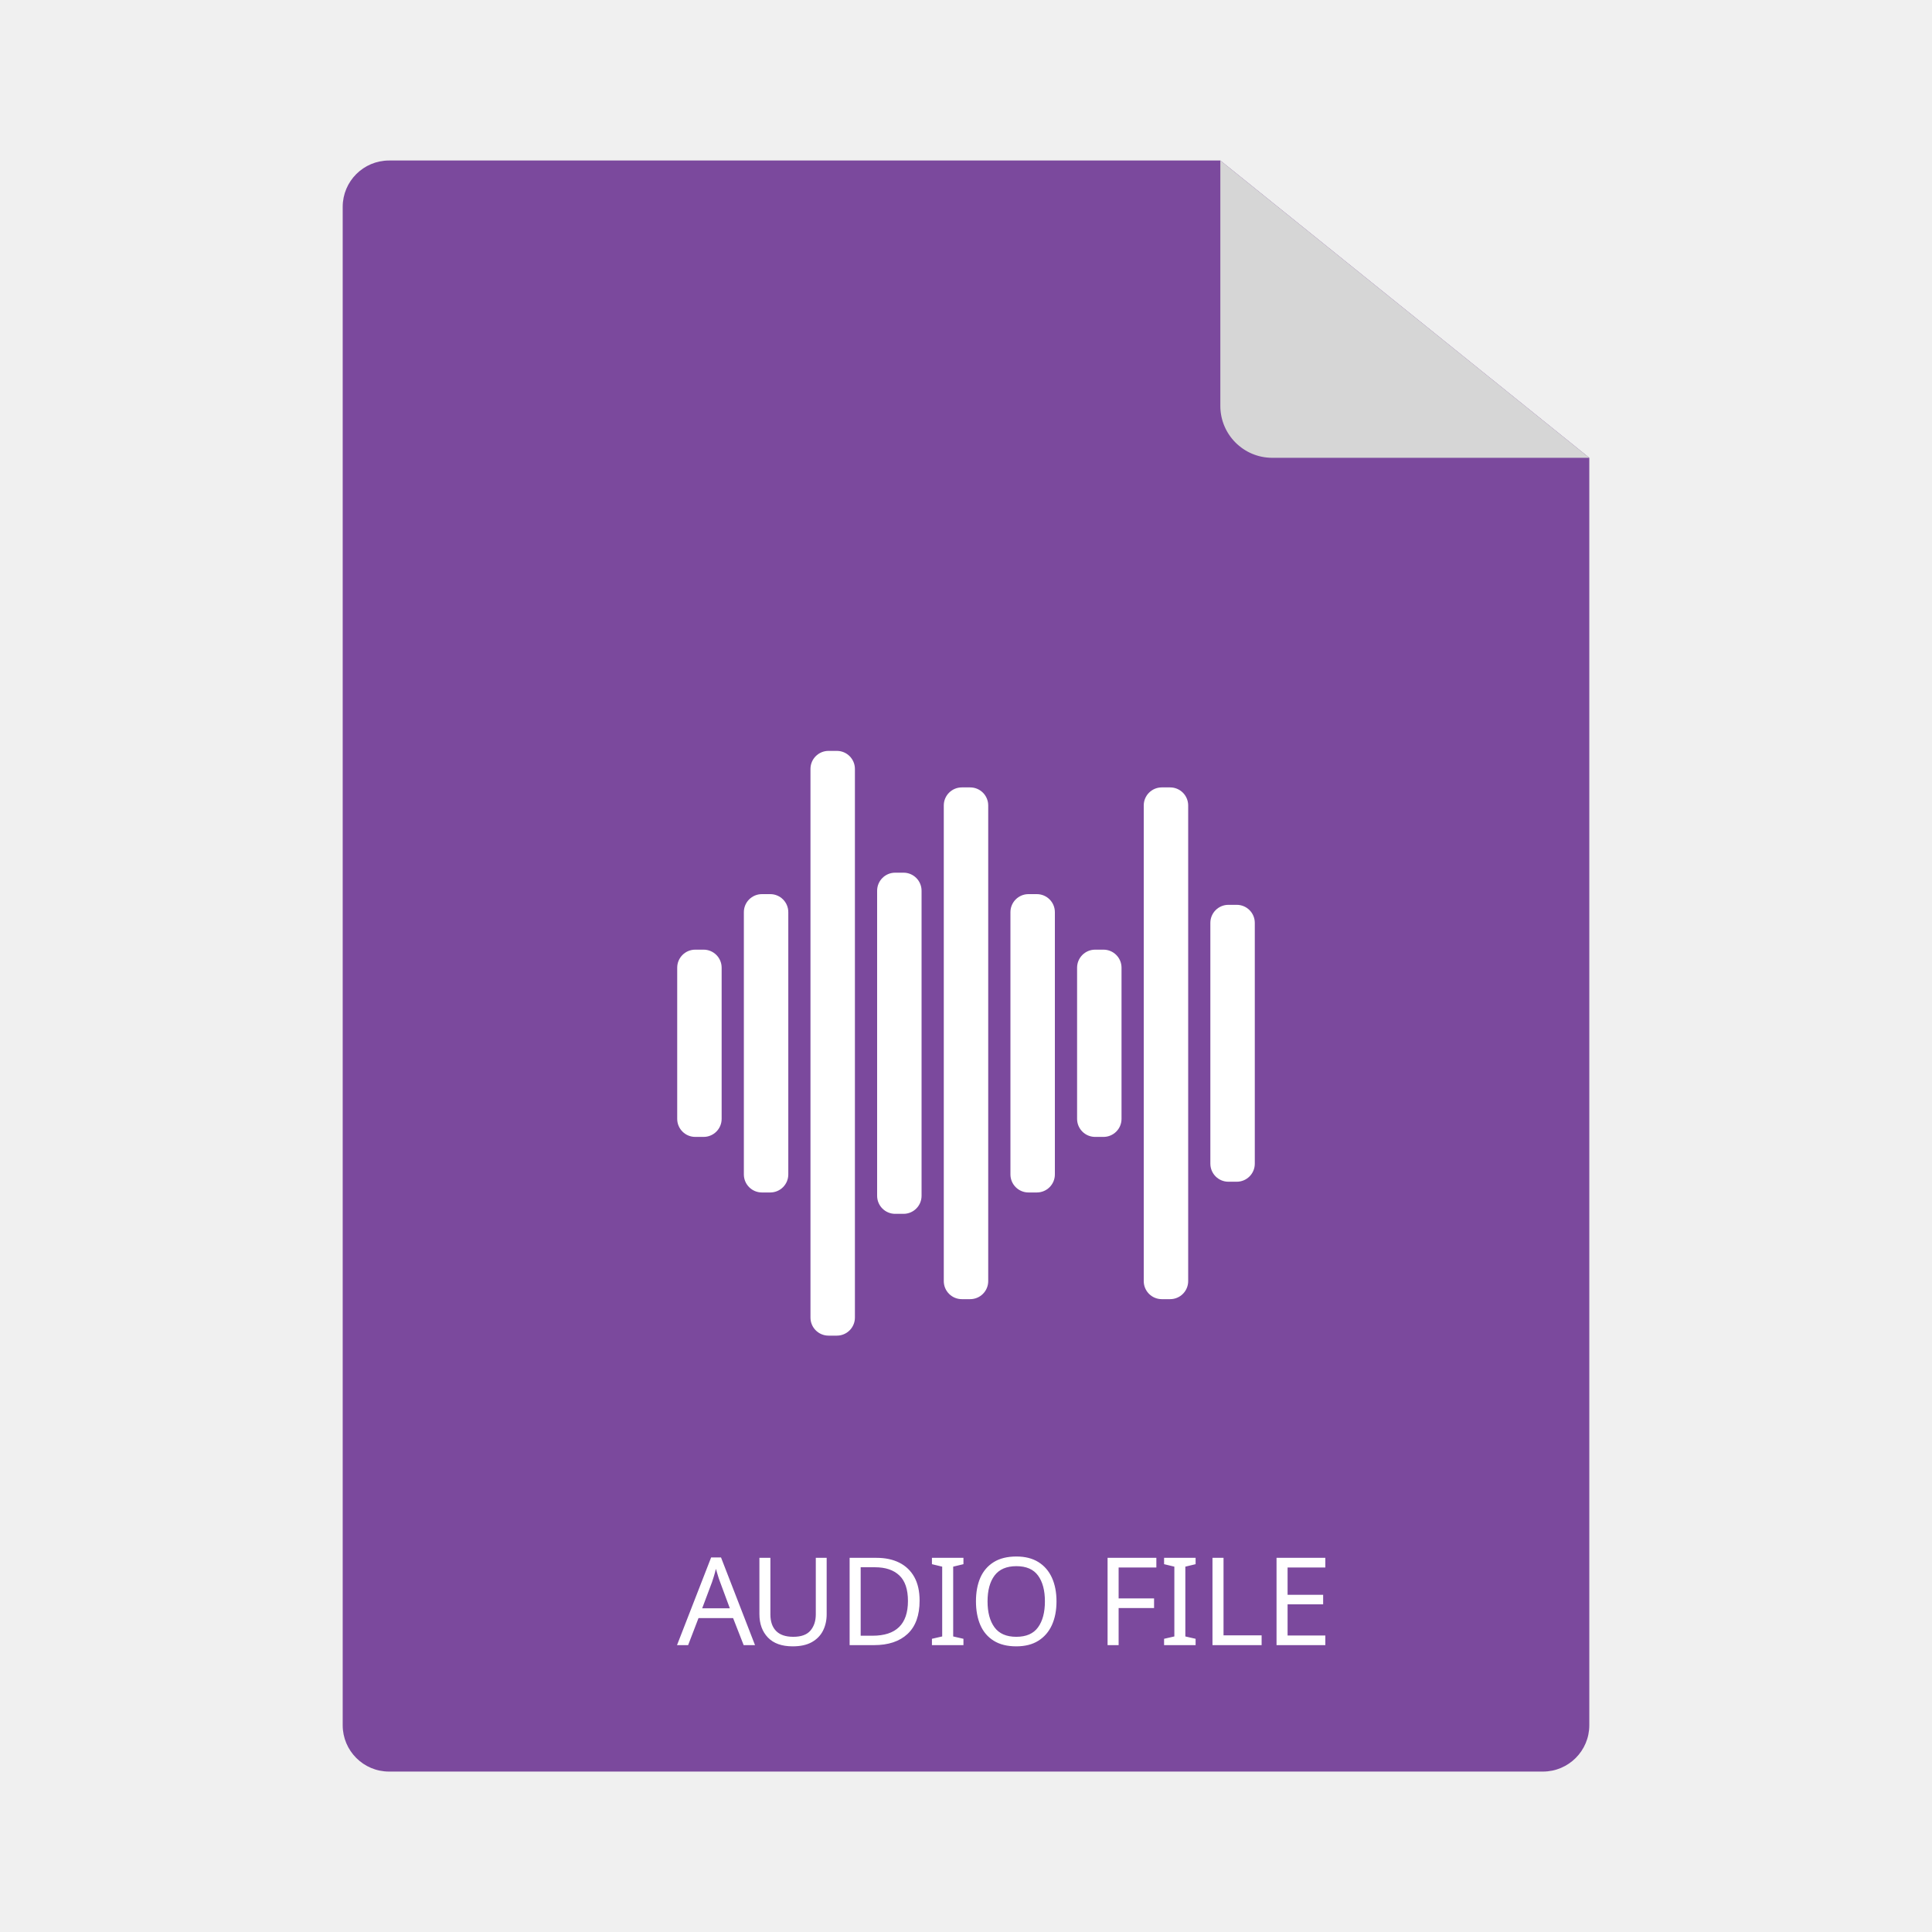
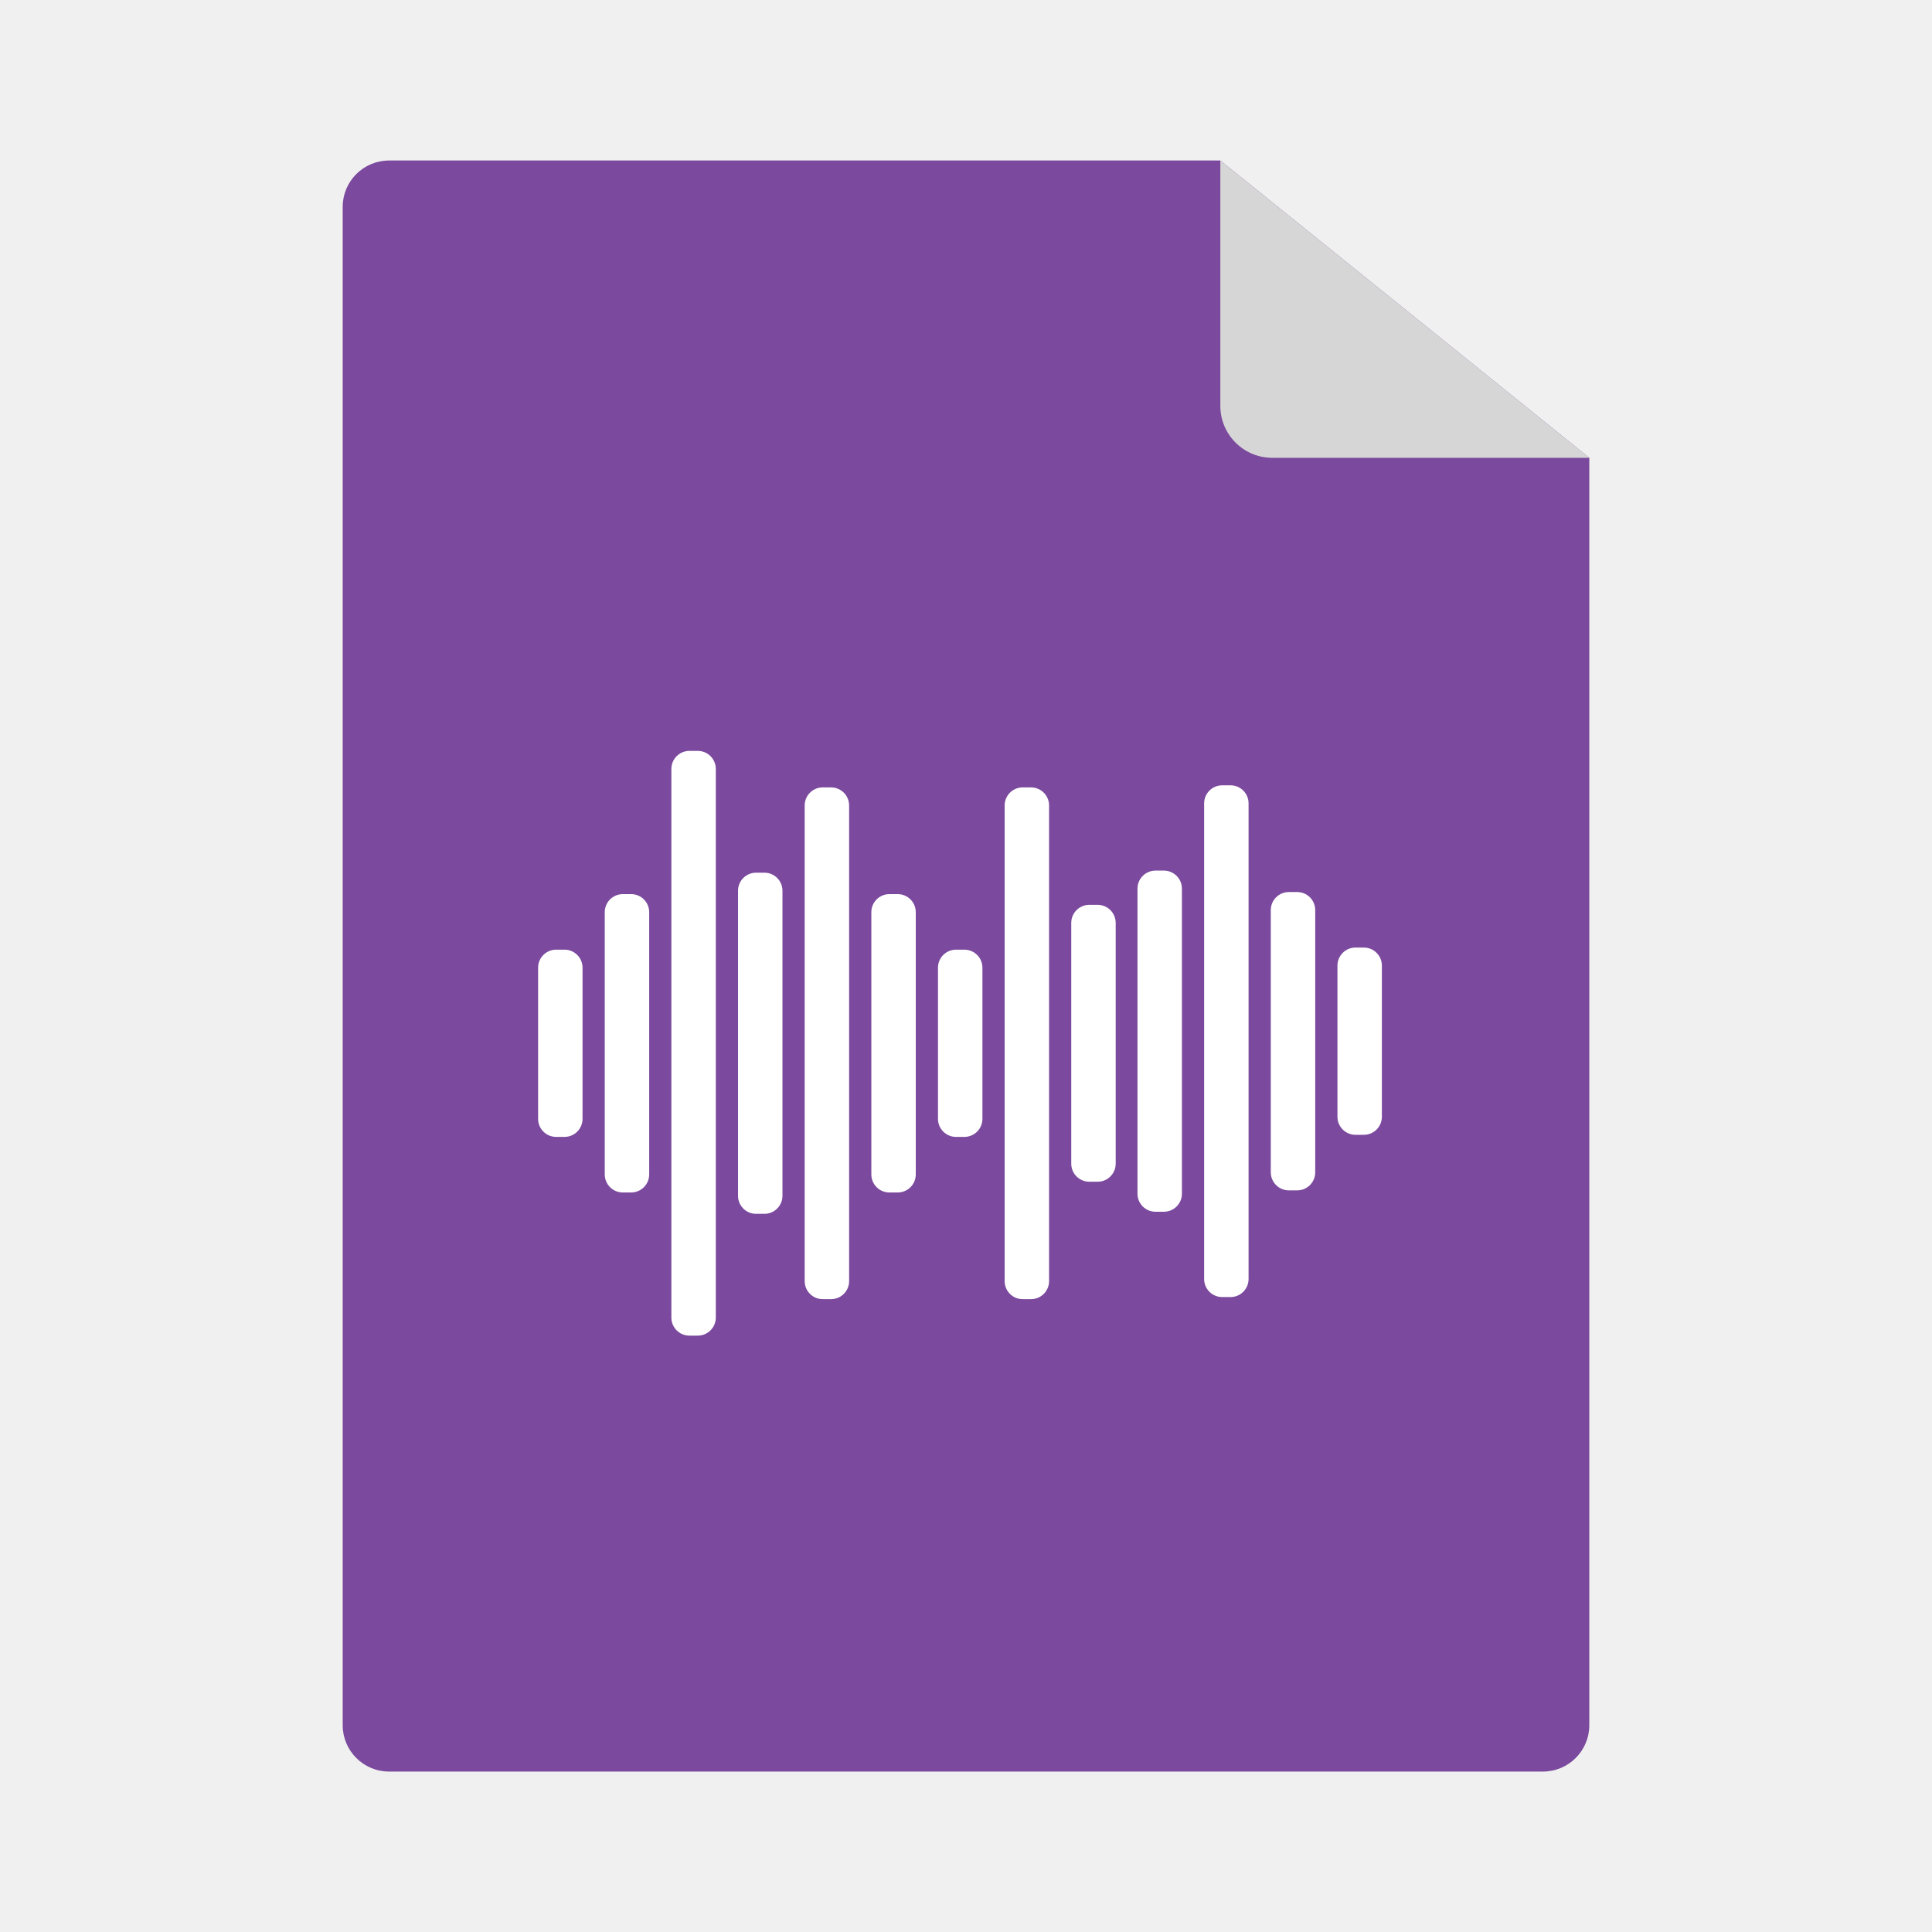
- <svg xmlns="http://www.w3.org/2000/svg" id="Livello_1" data-name="Livello 1" viewBox="0 0 500 500">
-   <defs>
-     <style>.cls-1{fill:#7b499d;}.cls-2{fill:#d6d6d6;}.cls-3,.cls-4{fill:#fff;}.cls-4{font-size:31.64px;font-family:MyriadPro-Regular, Myriad Pro;}.cls-5{letter-spacing:-0.03em;}</style>
+ <svg xmlns="http://www.w3.org/2000/svg" id="Livello_1" data-name="Livello 1" viewBox="0 0 500 500" version="1.1">
+   <defs id="defs4">
+     <style id="style2">.cls-1{fill:#7b499d;}.cls-2{fill:#d6d6d6;}.cls-3,.cls-4{fill:#fff;}.cls-4{font-size:31.64px;font-family:MyriadPro-Regular, Myriad Pro;}.cls-5{letter-spacing:-0.03em;}</style>
  </defs>
-   <path class="cls-1" d="M411.31,118.48v328a12,12,0,0,1-12,12H100.69a12,12,0,0,1-12-12V53.54a12,12,0,0,1,12-12H315.82Z" />
-   <path class="cls-2" d="M315.82,41.54v63.54a13.44,13.44,0,0,0,13.4,13.4h82.1Z" />
-   <rect class="cls-3" x="175.26" y="245.77" width="11.5" height="48.46" rx="4.67" ry="4.67" />
-   <rect class="cls-3" x="192.51" y="231.4" width="11.5" height="77.21" rx="4.67" ry="4.67" />
-   <rect class="cls-3" x="209.75" y="194.33" width="11.5" height="151.33" rx="4.67" ry="4.67" />
-   <rect class="cls-3" x="227" y="225.85" width="11.5" height="88.29" rx="4.67" ry="4.67" />
-   <rect class="cls-3" x="244.25" y="203.78" width="11.5" height="132.44" rx="4.67" ry="4.67" />
-   <rect class="cls-3" x="261.5" y="231.4" width="11.5" height="77.21" rx="4.67" ry="4.67" />
-   <rect class="cls-3" x="278.75" y="245.77" width="11.5" height="48.46" rx="4.67" ry="4.67" />
-   <rect class="cls-3" x="296" y="203.78" width="11.5" height="132.44" rx="4.67" ry="4.67" />
-   <rect class="cls-3" x="313.24" y="234.17" width="11.5" height="71.66" rx="4.67" ry="4.67" />
-   <text class="cls-4" transform="translate(175.21 425.76)">
-     <tspan class="cls-5">A</tspan>
-     <tspan x="18.48" y="0">UDIO FILE</tspan>
-   </text>
+   <path class="cls-1" d="M411.31,118.48v328a12,12,0,0,1-12,12H100.69a12,12,0,0,1-12-12V53.54a12,12,0,0,1,12-12H315.82Z" id="path8" />
+   <path class="cls-2" d="M315.82,41.54v63.54a13.44,13.44,0,0,0,13.4,13.4h82.1Z" id="path10" />
+   <rect class="cls-3" x="139.26" y="245.77" width="11.5" height="48.46" rx="4.67" ry="4.67" id="rect12" />
+   <rect class="cls-3" x="156.51" y="231.4" width="11.5" height="77.21" rx="4.67" ry="4.67" id="rect14" />
+   <rect class="cls-3" x="173.75" y="194.33" width="11.5" height="151.33" rx="4.67" ry="4.67" id="rect16" />
+   <rect class="cls-3" x="191" y="225.85" width="11.5" height="88.29" rx="4.67" ry="4.67" id="rect18" />
+   <rect class="cls-3" x="208.25" y="203.78" width="11.5" height="132.44" rx="4.67" ry="4.67" id="rect20" />
+   <rect class="cls-3" x="225.5" y="231.4" width="11.5" height="77.21" rx="4.67" ry="4.67" id="rect22" />
+   <rect class="cls-3" x="242.75" y="245.77" width="11.5" height="48.46" rx="4.67" ry="4.67" id="rect24" />
+   <rect class="cls-3" x="294.38" y="225.309" width="11.5" height="88.29" rx="4.67" ry="4.67" id="rect18-5" style="fill:#ffffff" />
+   <rect class="cls-3" x="311.63" y="203.239" width="11.5" height="132.44" rx="4.67" ry="4.67" id="rect20-7" style="fill:#ffffff" />
+   <rect class="cls-3" x="328.88" y="230.859" width="11.5" height="77.21" rx="4.67" ry="4.67" id="rect22-8" style="fill:#ffffff" />
+   <rect class="cls-3" x="346.13" y="245.229" width="11.5" height="48.46" rx="4.67" ry="4.67" id="rect24-7" style="fill:#ffffff" />
+   <rect class="cls-3" x="260" y="203.78" width="11.5" height="132.44" rx="4.67" ry="4.67" id="rect26" />
+   <rect class="cls-3" x="277.24" y="234.17" width="11.5" height="71.66" rx="4.67" ry="4.67" id="rect28" />
</svg>
